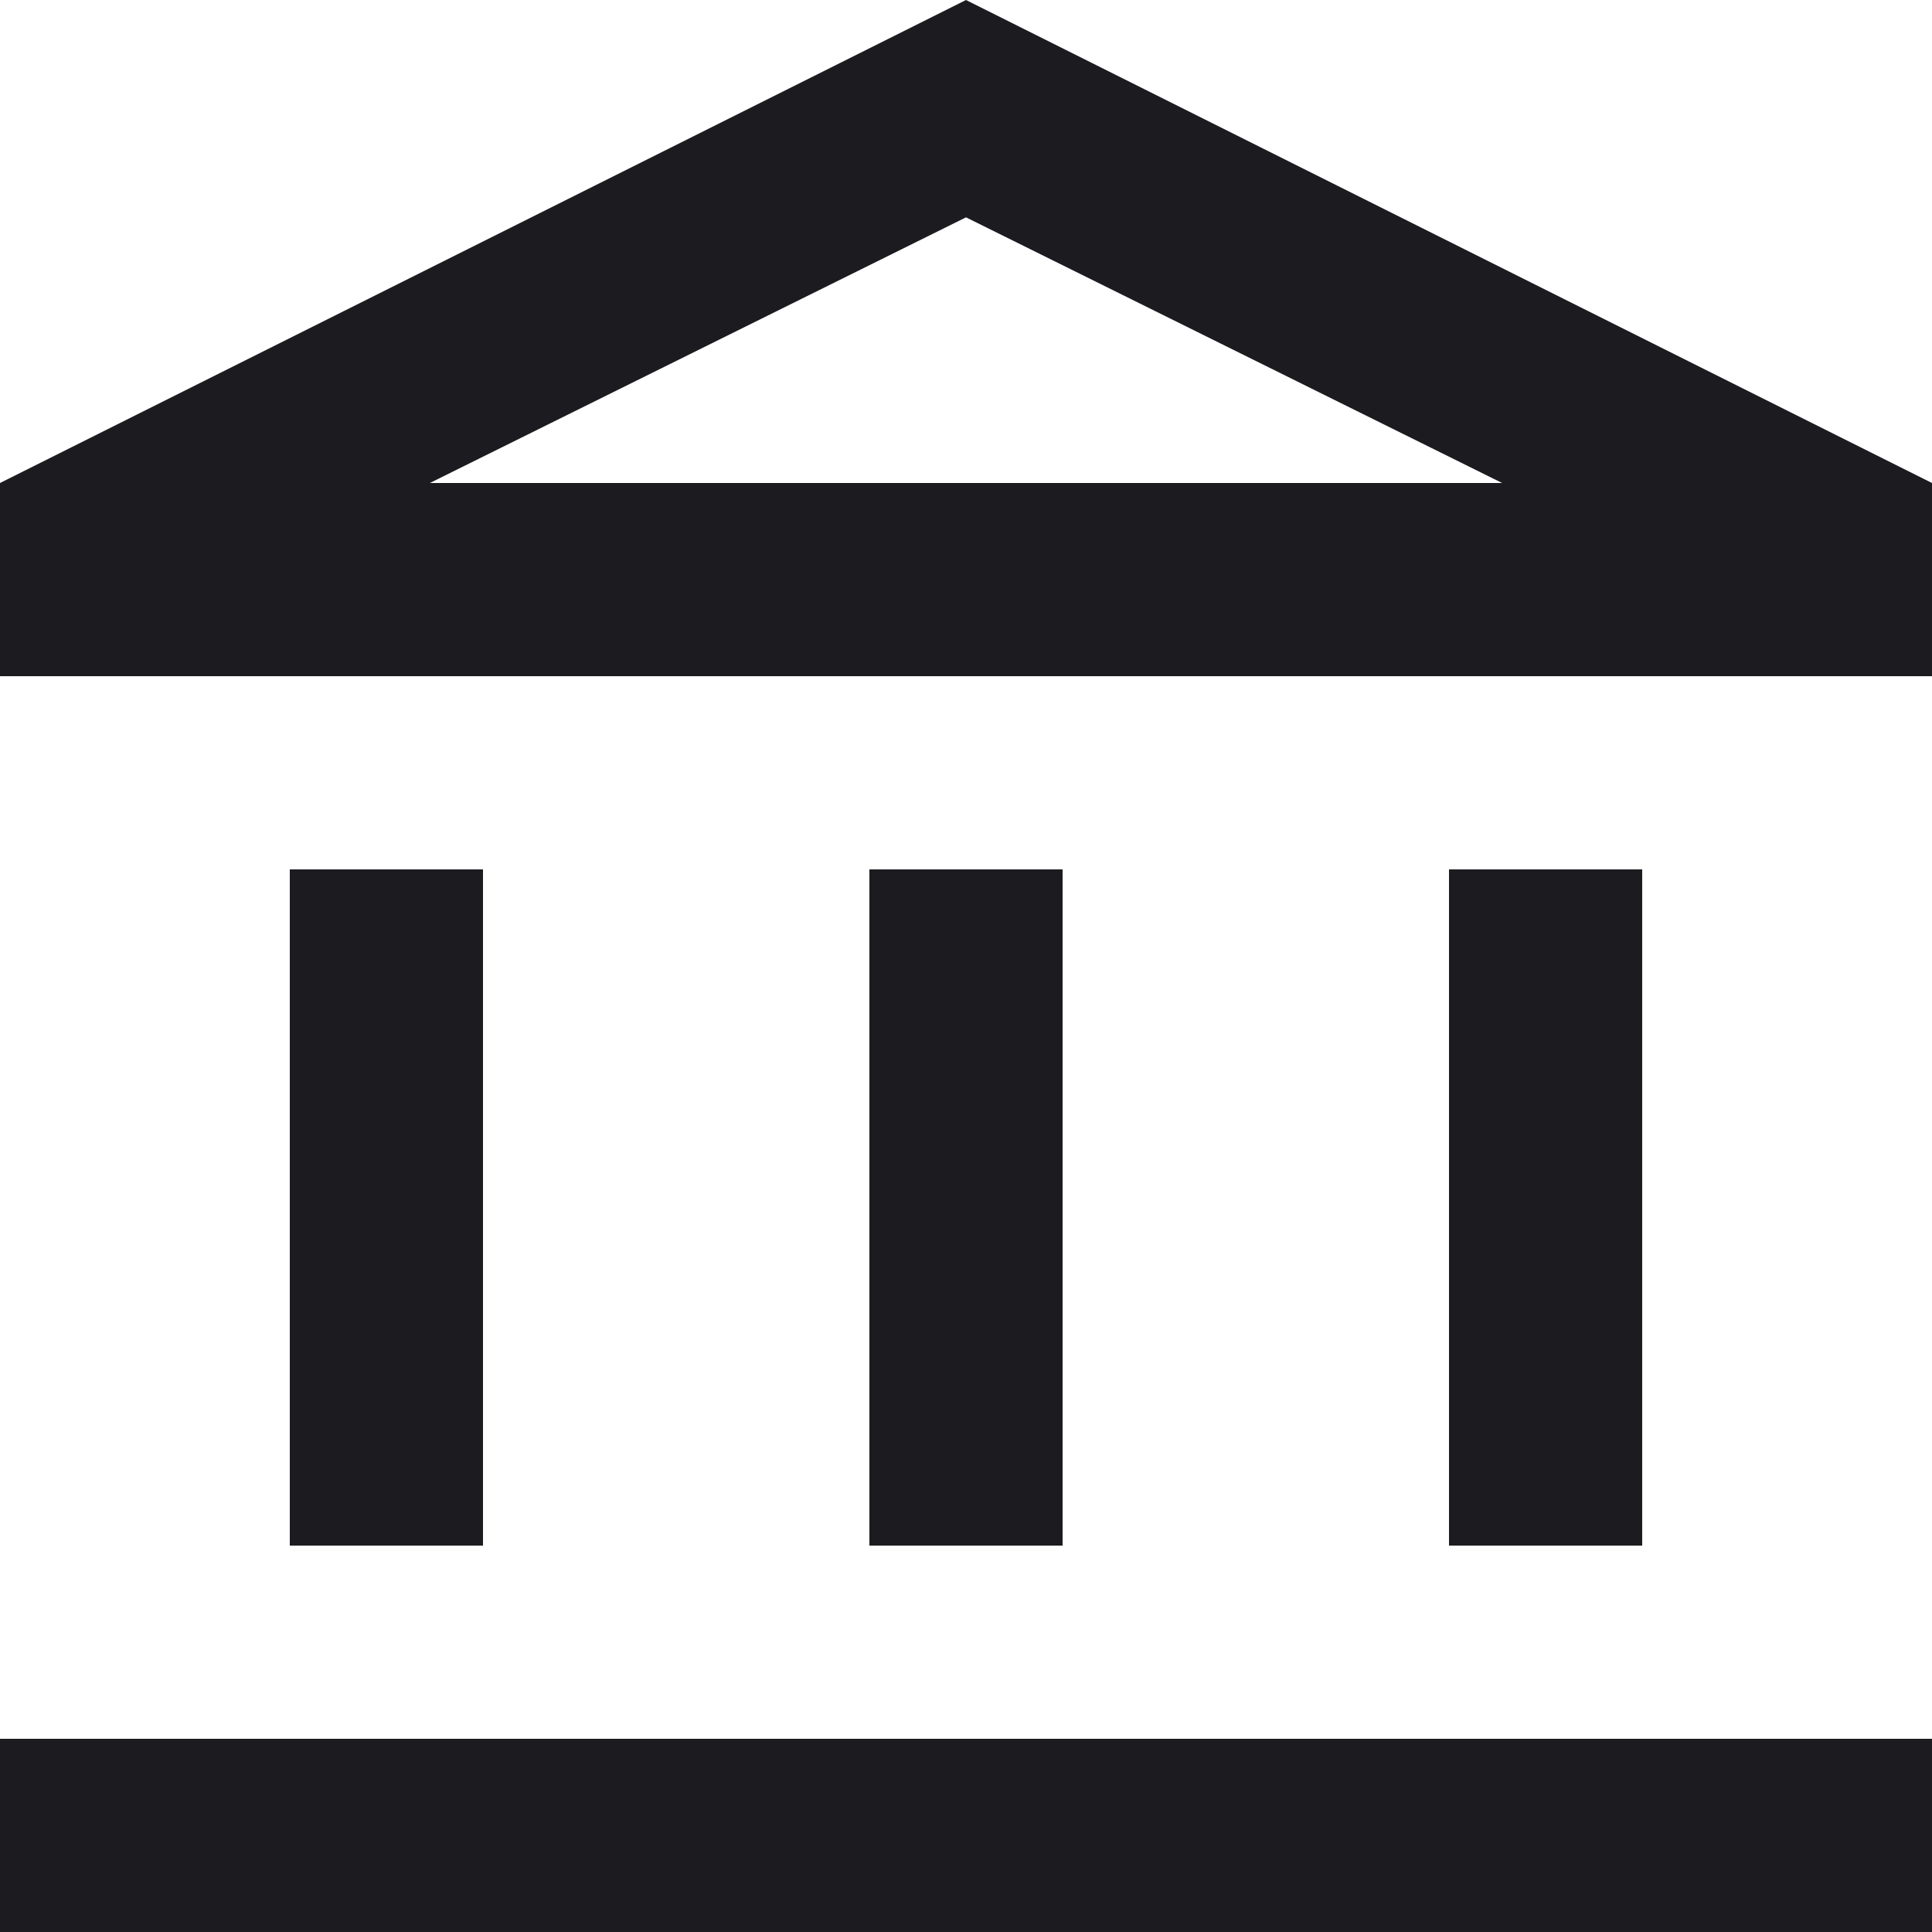
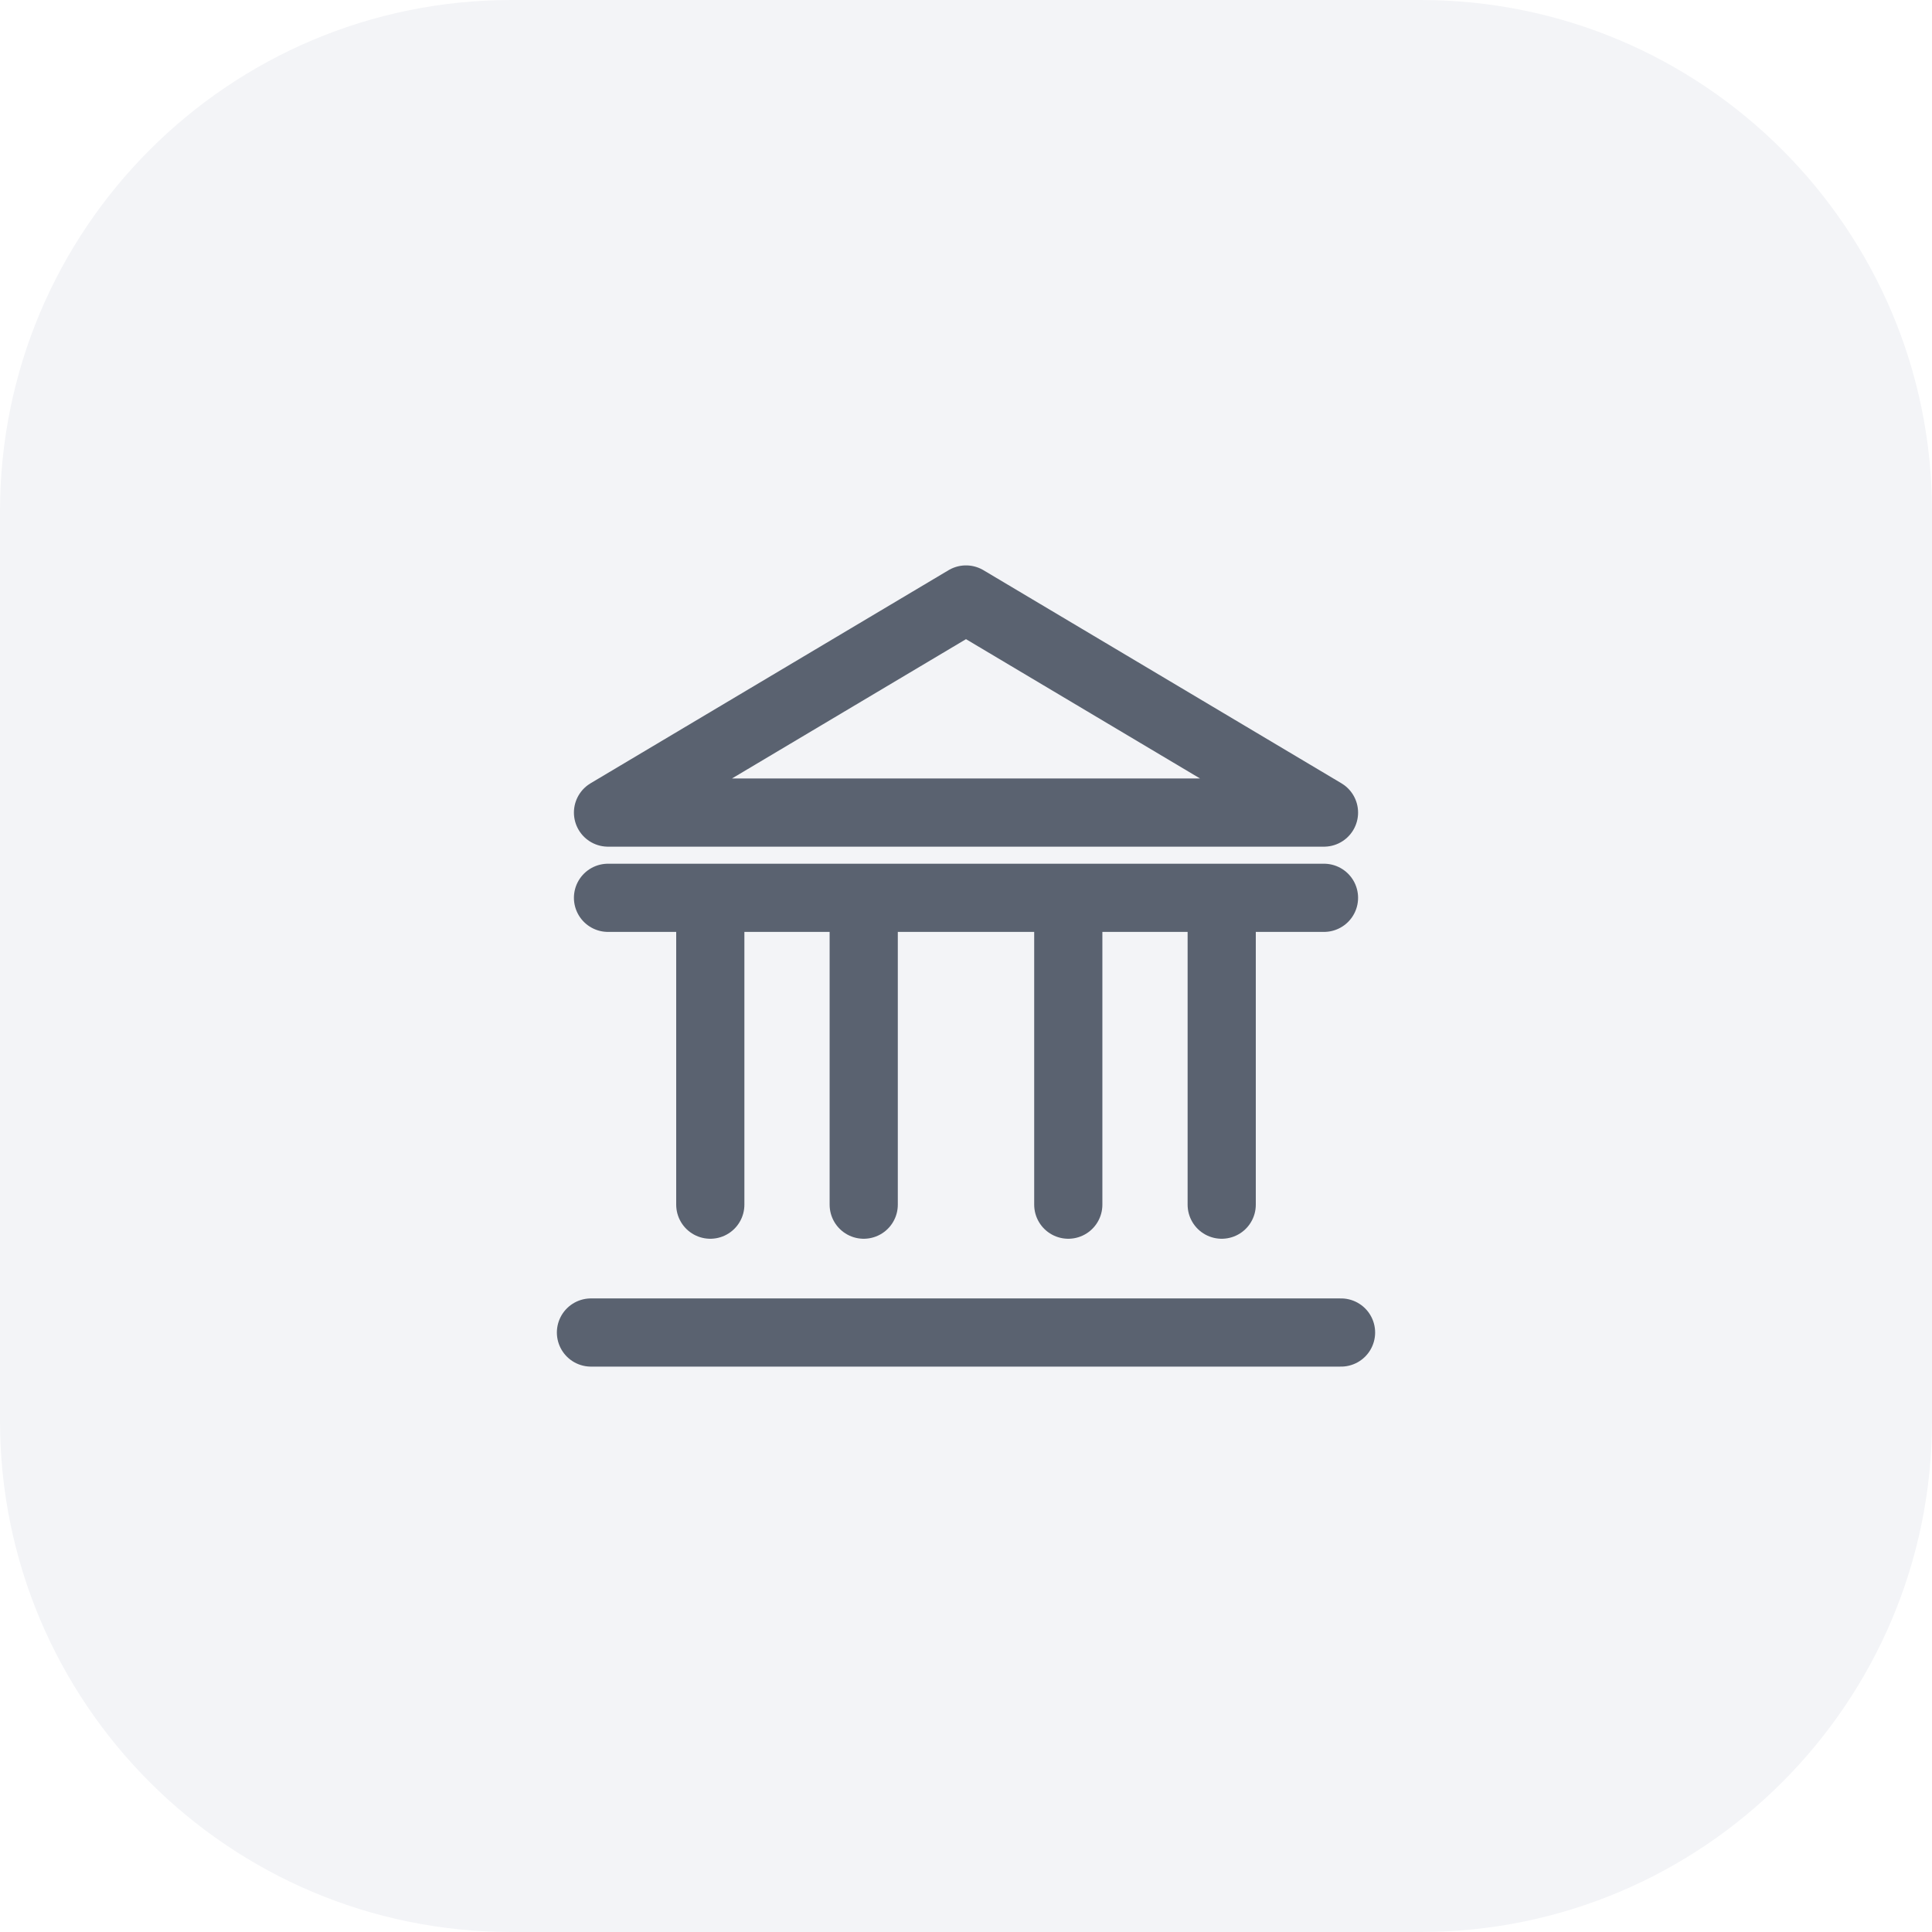
- <svg xmlns="http://www.w3.org/2000/svg" width="20" height="20" viewBox="0 0 20 20" fill="none">
-   <path d="M3 16V9H5V16H3ZM9 16V9H11V16H9ZM0 20V18H20V20H0ZM15 16V9H17V16H15ZM0 7V5L10 0L20 5V7H0ZM4.45 5H15.55L10 2.25L4.45 5Z" fill="#1C1B1F" />
+ <svg xmlns="http://www.w3.org/2000/svg" width="34" height="34" viewBox="0 0 34 34" fill="none">
+   <rect width="34" height="34" rx="9" fill="#F3F4F7" />
+   <path d="M10.7 15.8H23.3M12.5 15.8V21.2M15.2 15.8V21.2M18.8 15.8V21.2M21.5 15.8V21.2M10.4 23.45H23.6M17 10.55L23.3 14.3H10.7L17 10.55Z" stroke="#5A6270" stroke-width="1.2" stroke-linecap="round" stroke-linejoin="round" />
</svg>
